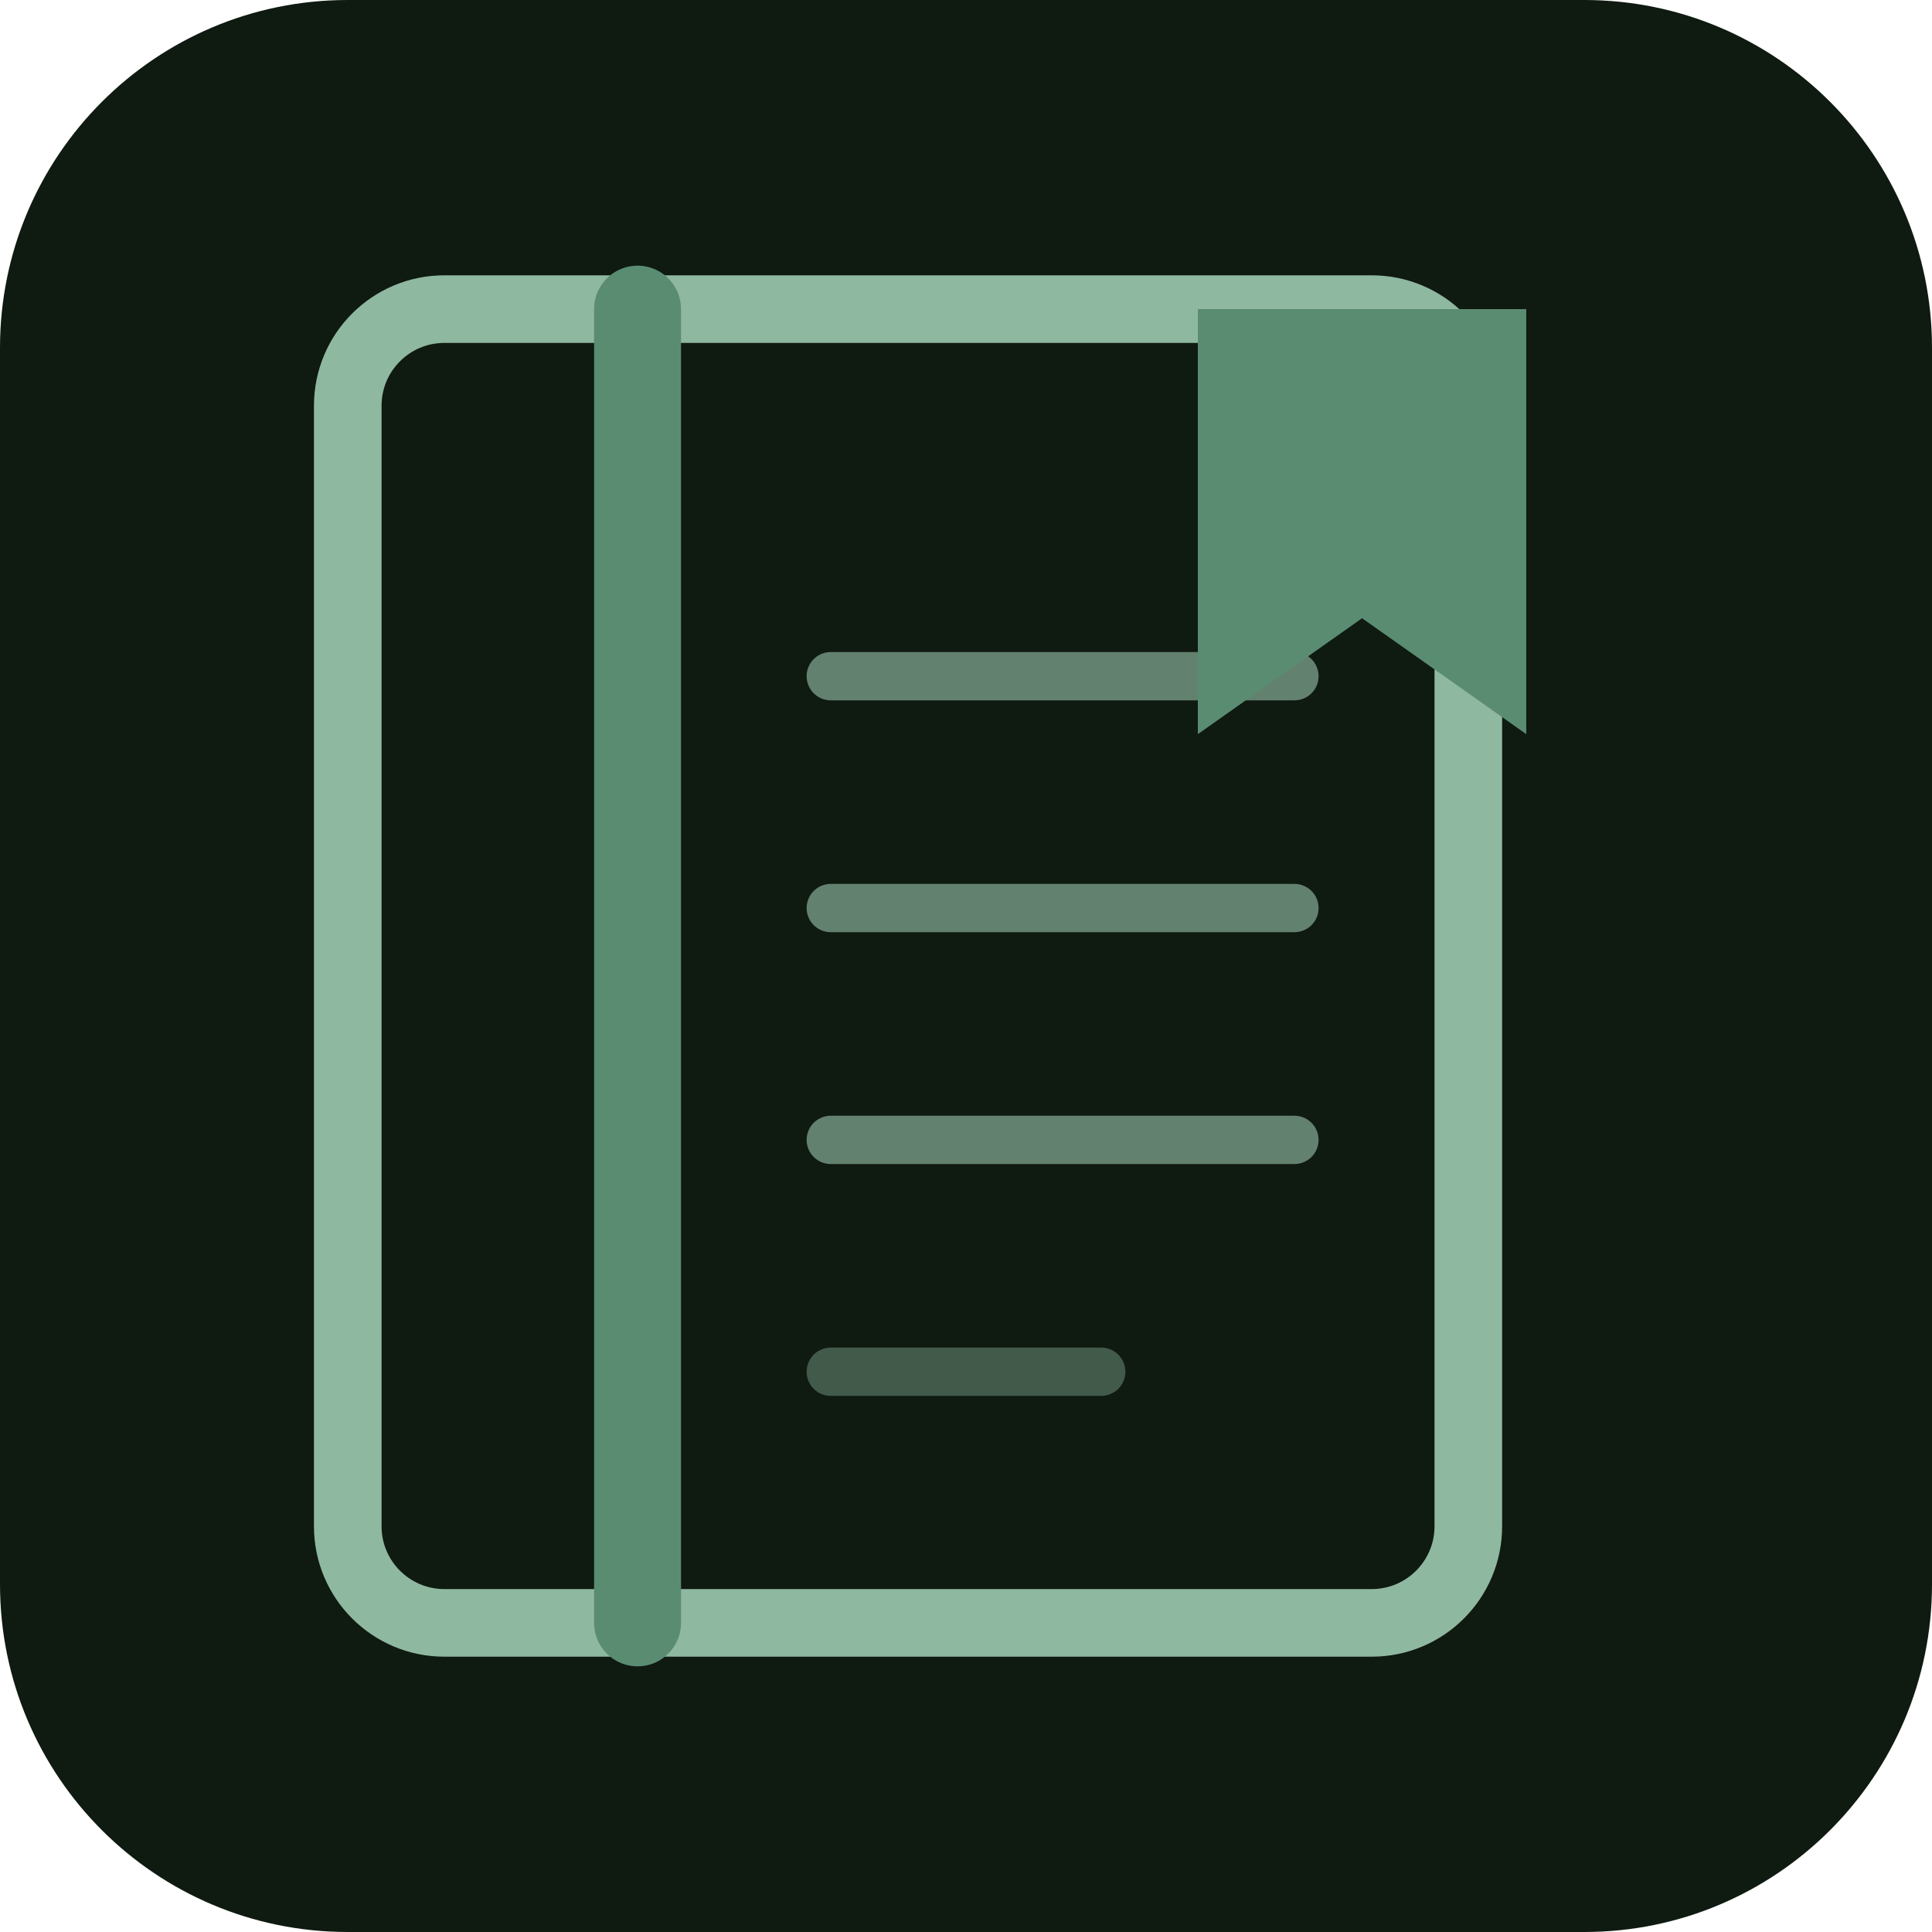
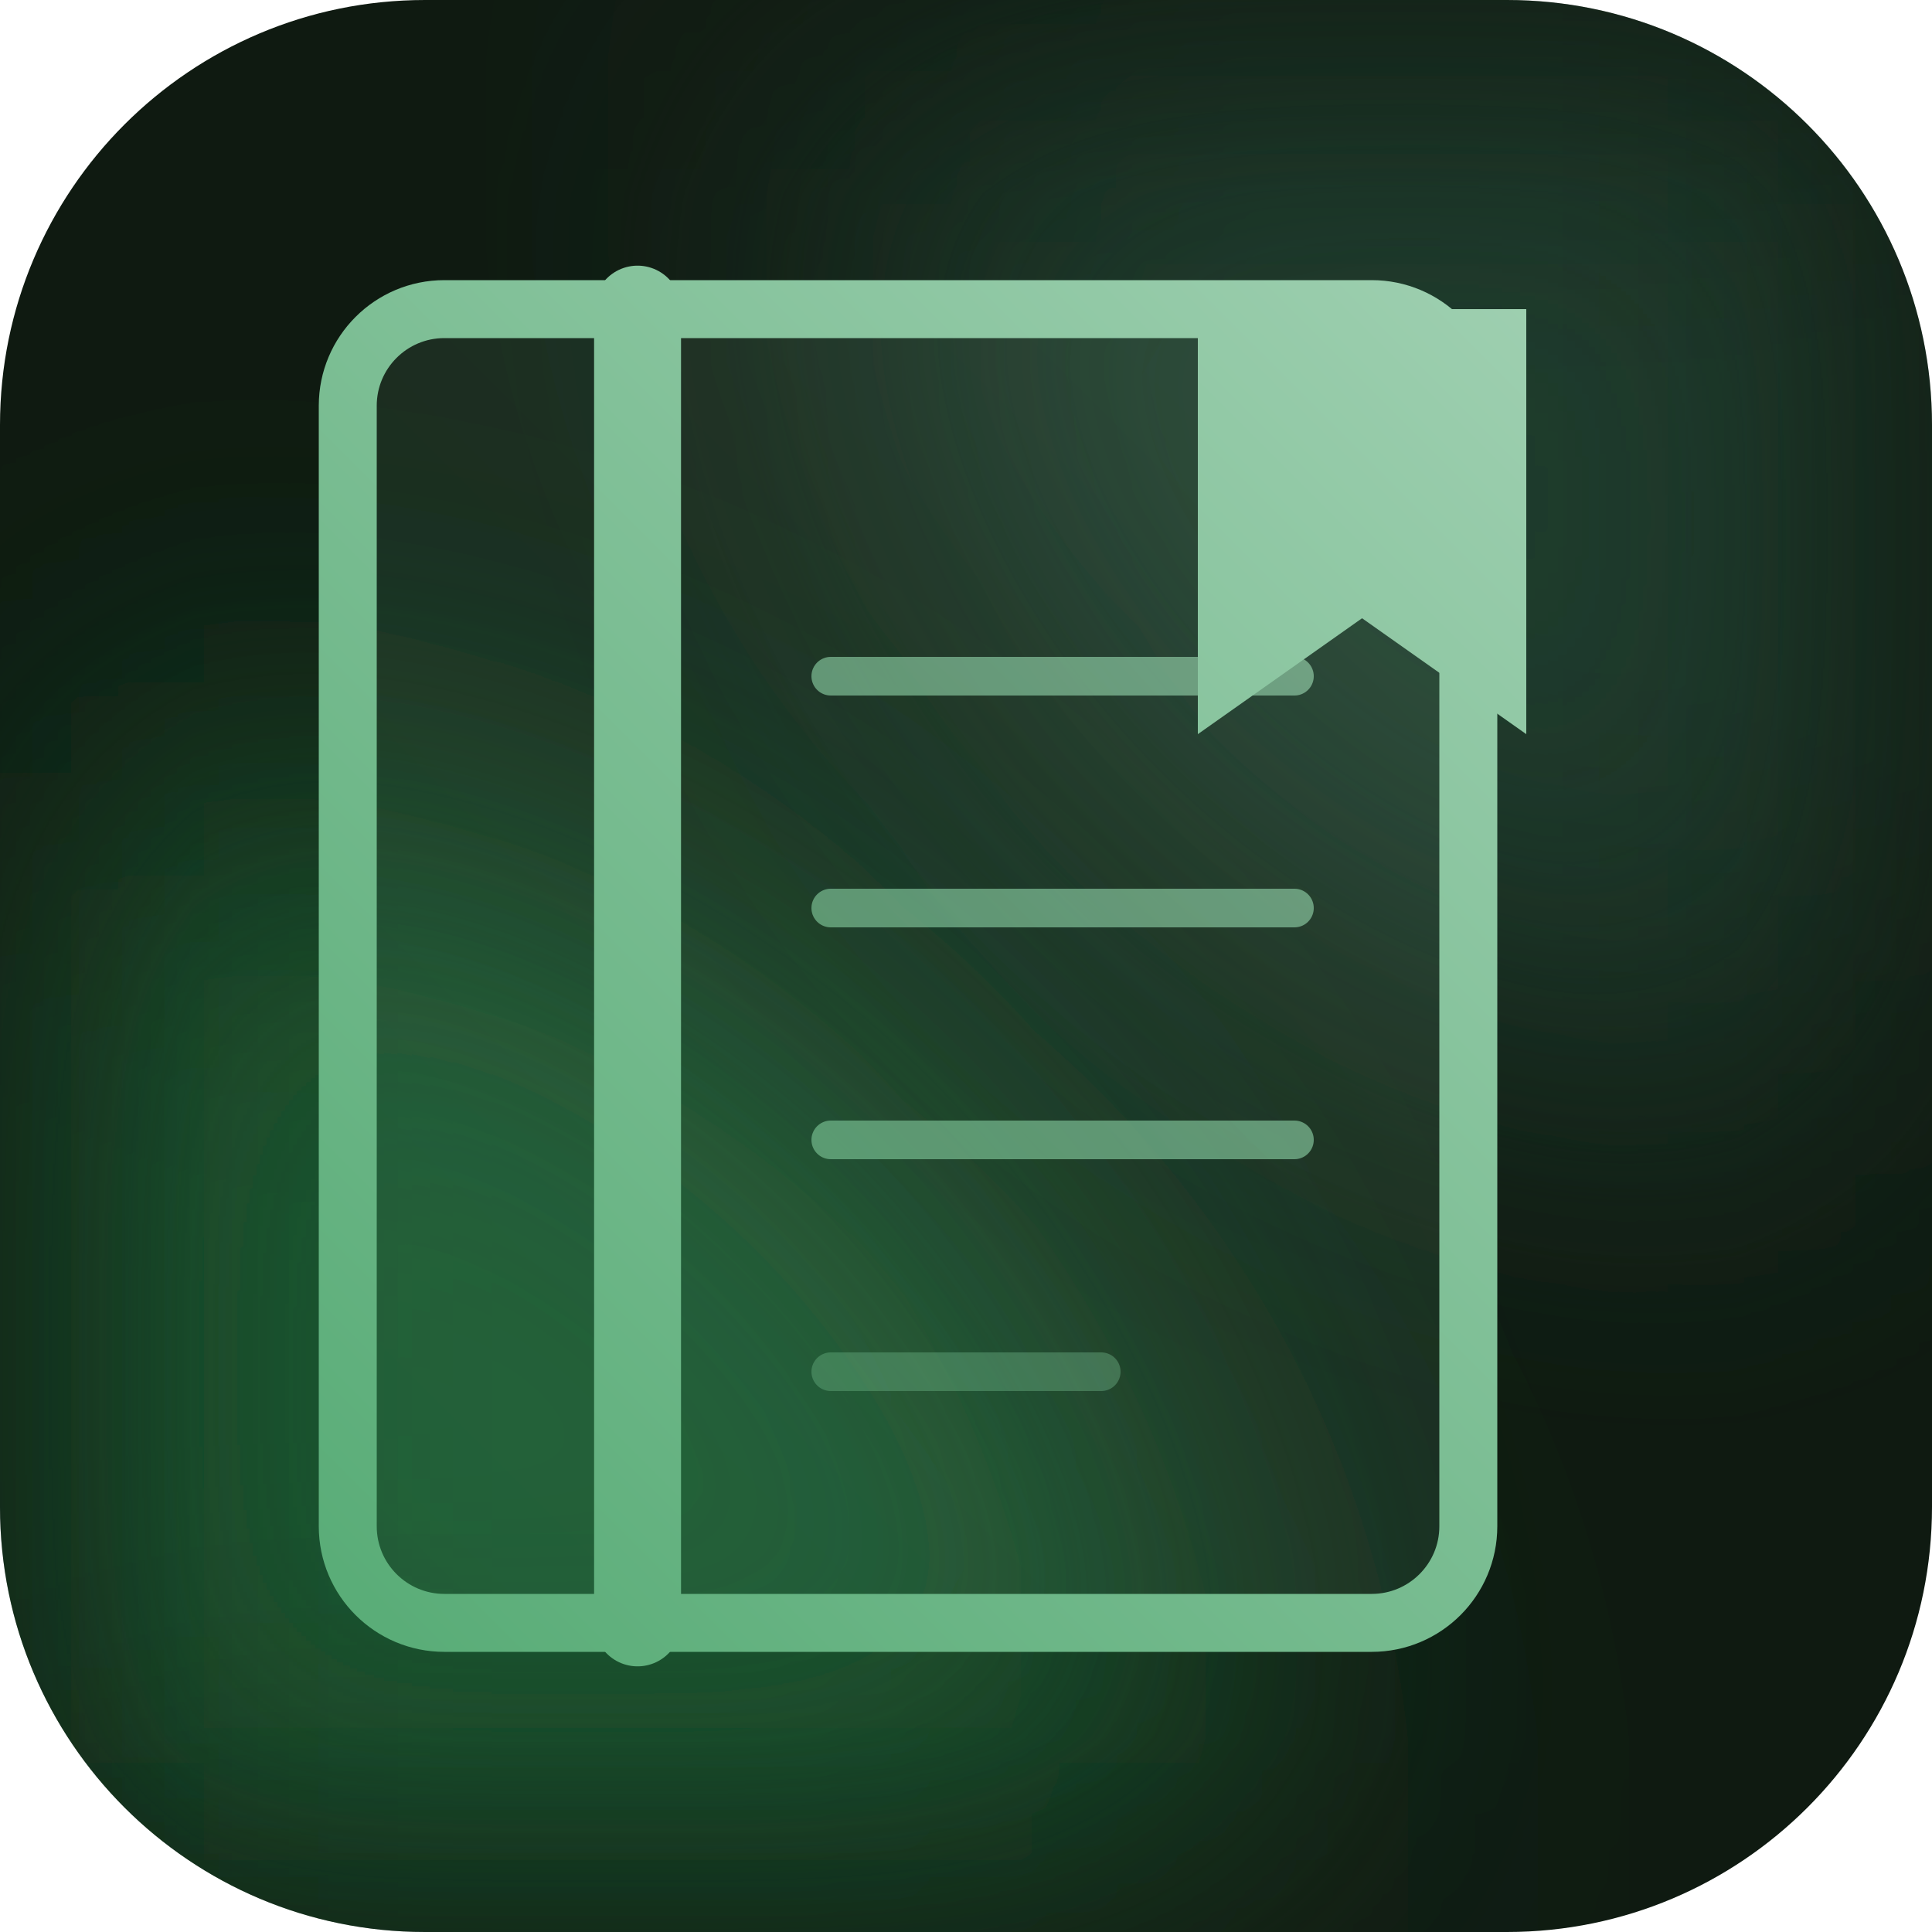
<svg xmlns="http://www.w3.org/2000/svg" viewBox="0 0 100 100">
-   <rect width="100" height="100" rx="18" fill="#0f1a11" />
-   <rect x="18" y="16" width="58" height="68" rx="5" fill="none" stroke="#8fb8a0" stroke-width="3.5" />
-   <line x1="33" y1="16" x2="33" y2="84" stroke="#5a8c72" stroke-width="4.5" stroke-linecap="round" />
-   <line x1="43" y1="35" x2="67" y2="35" stroke="#8fb8a0" stroke-width="2.5" stroke-linecap="round" opacity="0.65" />
-   <line x1="43" y1="47" x2="67" y2="47" stroke="#8fb8a0" stroke-width="2.5" stroke-linecap="round" opacity="0.65" />
-   <line x1="43" y1="59" x2="67" y2="59" stroke="#8fb8a0" stroke-width="2.5" stroke-linecap="round" opacity="0.65" />
-   <line x1="43" y1="71" x2="57" y2="71" stroke="#8fb8a0" stroke-width="2.5" stroke-linecap="round" opacity="0.40" />
-   <path d="M62 16 L62 38 L70.5 32 L79 38 L79 16 Z" fill="#5a8c72" />
+   <defs>
+     <linearGradient id="grad" gradientUnits="userSpaceOnUse" x1="18" y1="82" x2="82" y2="18">
+       <stop offset="0%" stop-color="#5aad78" />
+       <stop offset="100%" stop-color="#9ecfb0" />
+     </linearGradient>
+     <filter id="blur" x="-50%" y="-50%" width="200%" height="200%">
+       <feGaussianBlur stdDeviation="20" />
+     </filter>
+     <clipPath id="clip">
+       <rect width="100" height="100" rx="22" />
+     </clipPath>
+   </defs>
+   <rect width="100" height="100" rx="22" fill="#0f1a11" />
+   <g clip-path="url(#clip)">
+     <circle cx="8" cy="96" r="56" fill="#1f6035" opacity="0.85" filter="url(#blur)" />
+     <circle cx="92" cy="8" r="48" fill="#254d3a" opacity="0.65" filter="url(#blur)" />
+   </g>
+   <rect x="18" y="16" width="58" height="68" rx="5" fill="url(#grad)" opacity="0.12" />
+   <rect x="18" y="16" width="58" height="68" rx="5" fill="none" stroke="url(#grad)" stroke-width="3" />
+   <line x1="33" y1="16" x2="33" y2="84" stroke="url(#grad)" stroke-width="4.5" stroke-linecap="round" />
+   <line x1="43" y1="35" x2="67" y2="35" stroke="url(#grad)" stroke-width="2" stroke-linecap="round" opacity="0.7" />
+   <line x1="43" y1="47" x2="67" y2="47" stroke="url(#grad)" stroke-width="2" stroke-linecap="round" opacity="0.7" />
+   <line x1="43" y1="59" x2="67" y2="59" stroke="url(#grad)" stroke-width="2" stroke-linecap="round" opacity="0.7" />
+   <line x1="43" y1="71" x2="57" y2="71" stroke="url(#grad)" stroke-width="2" stroke-linecap="round" opacity="0.4" />
+   <path d="M62 16 L62 38 L70.5 32 L79 38 L79 16 Z" fill="url(#grad)" />
</svg>
